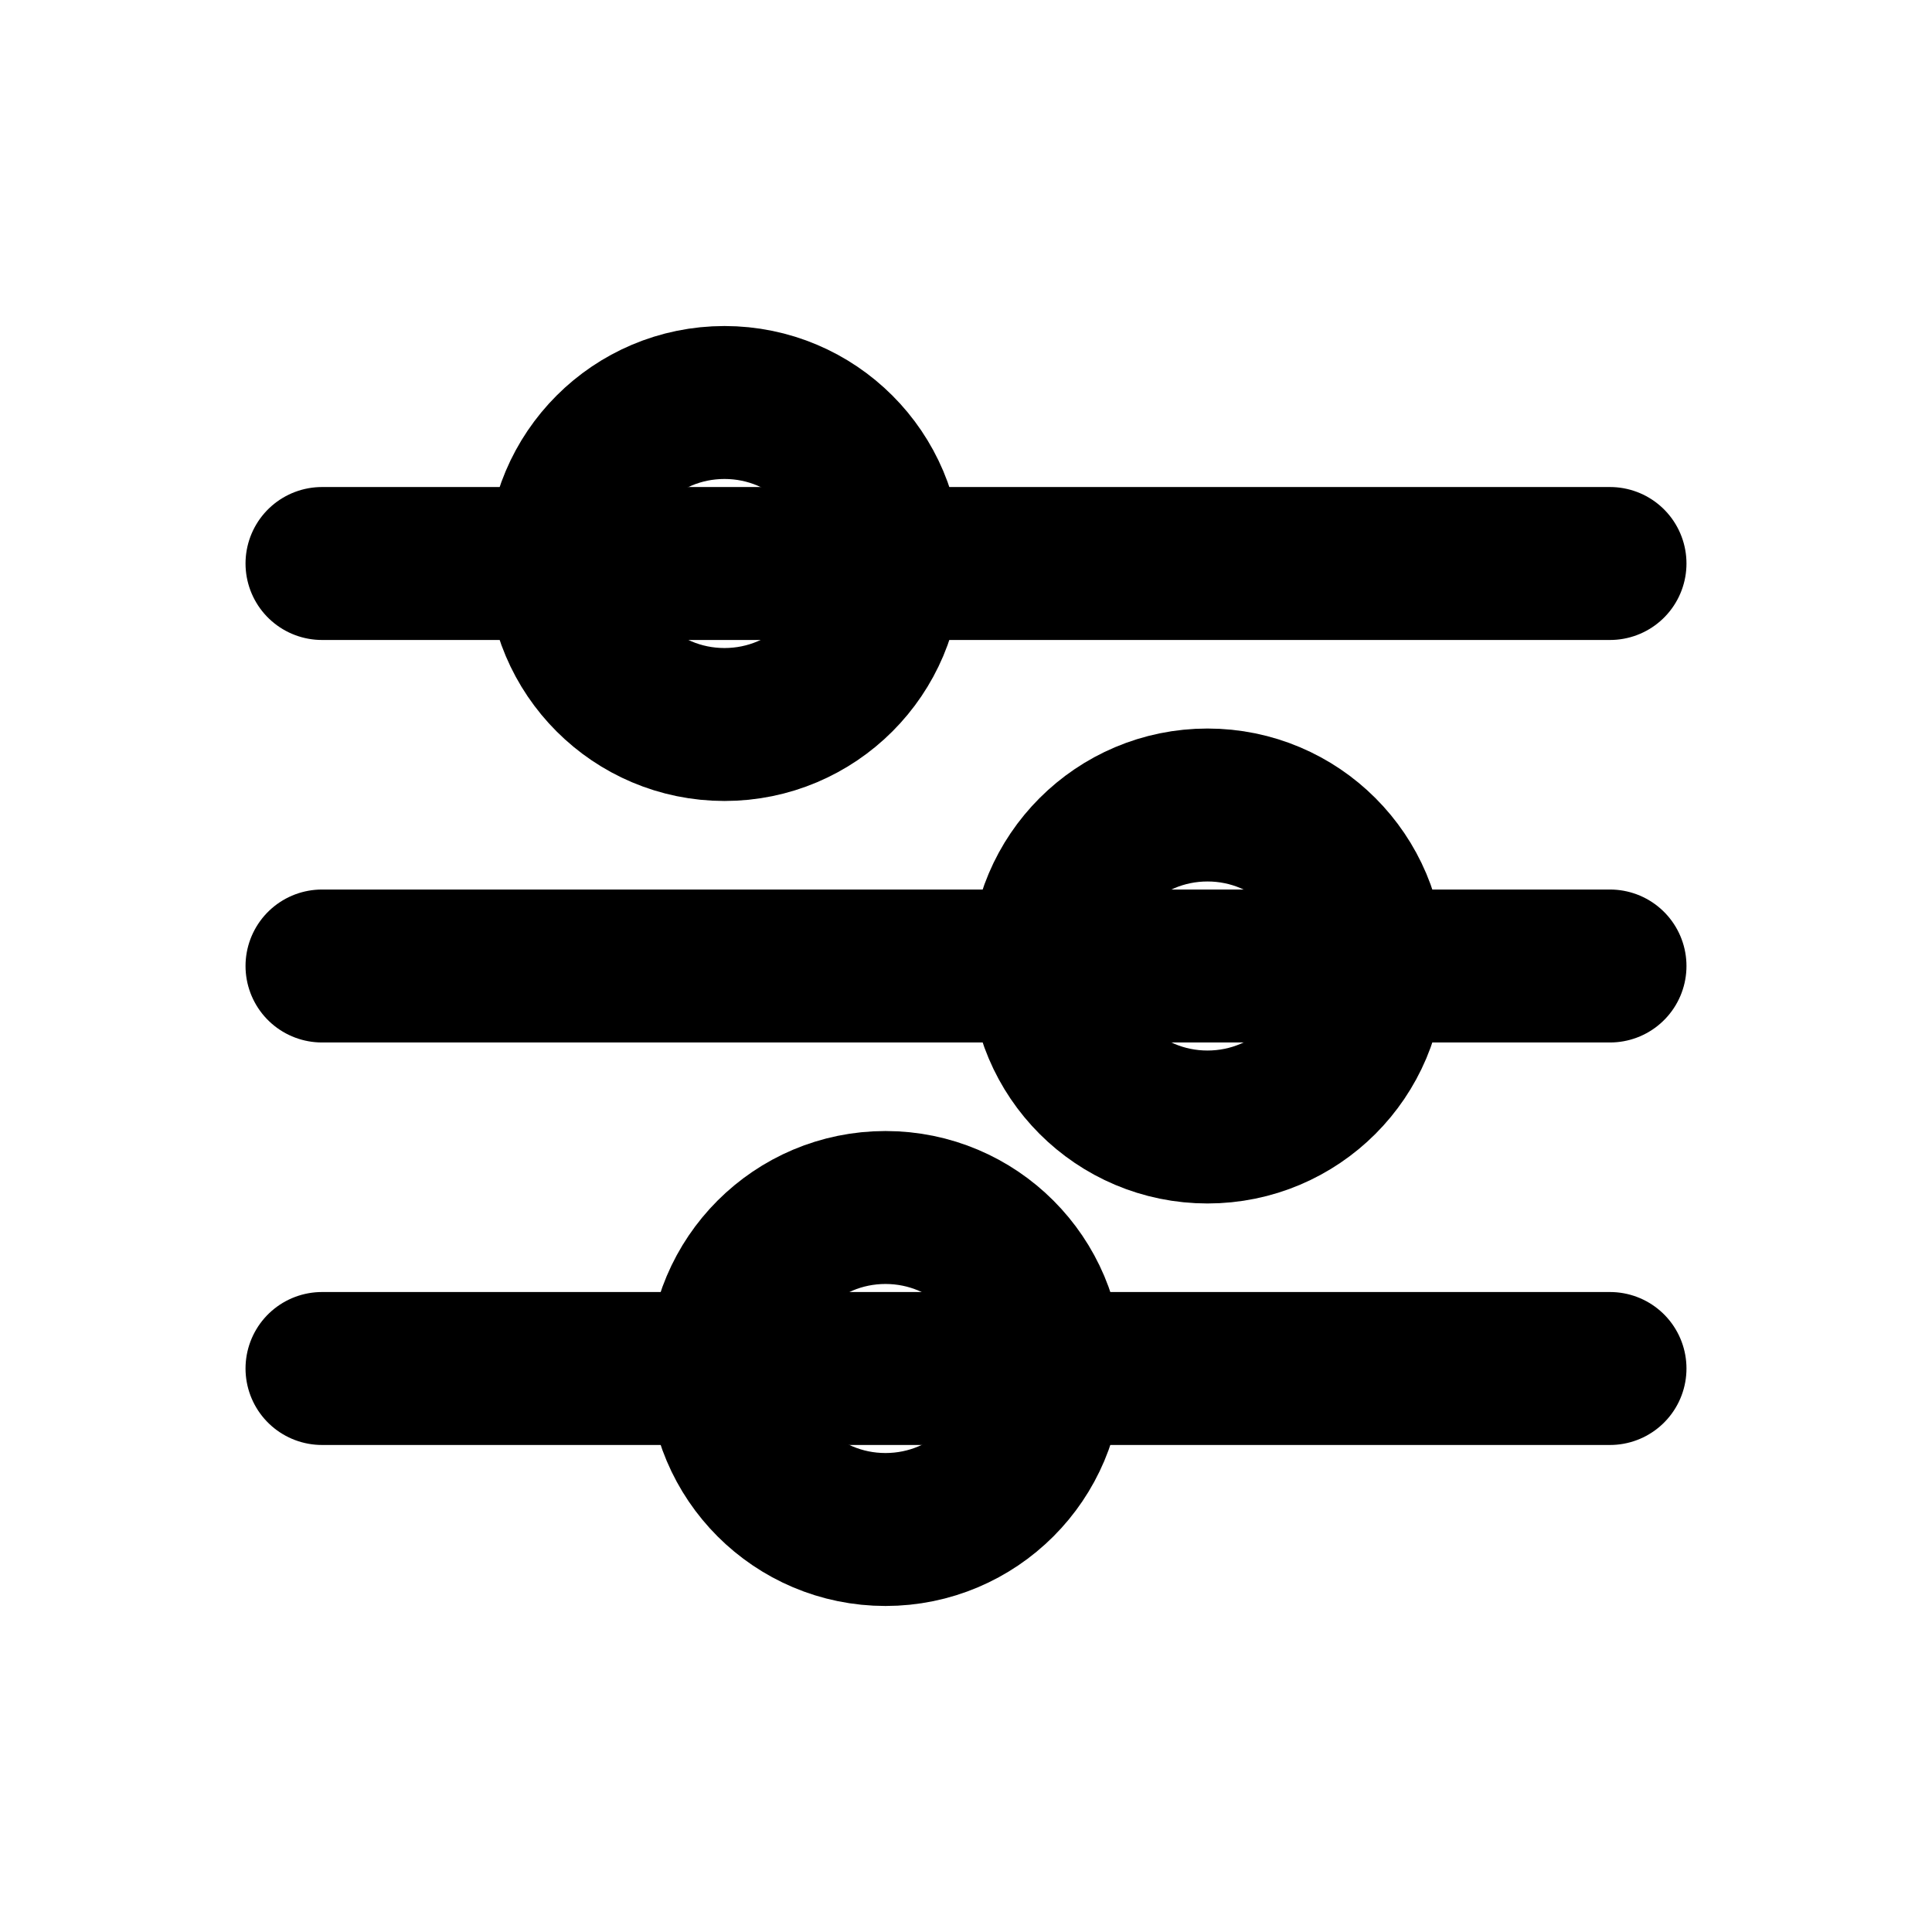
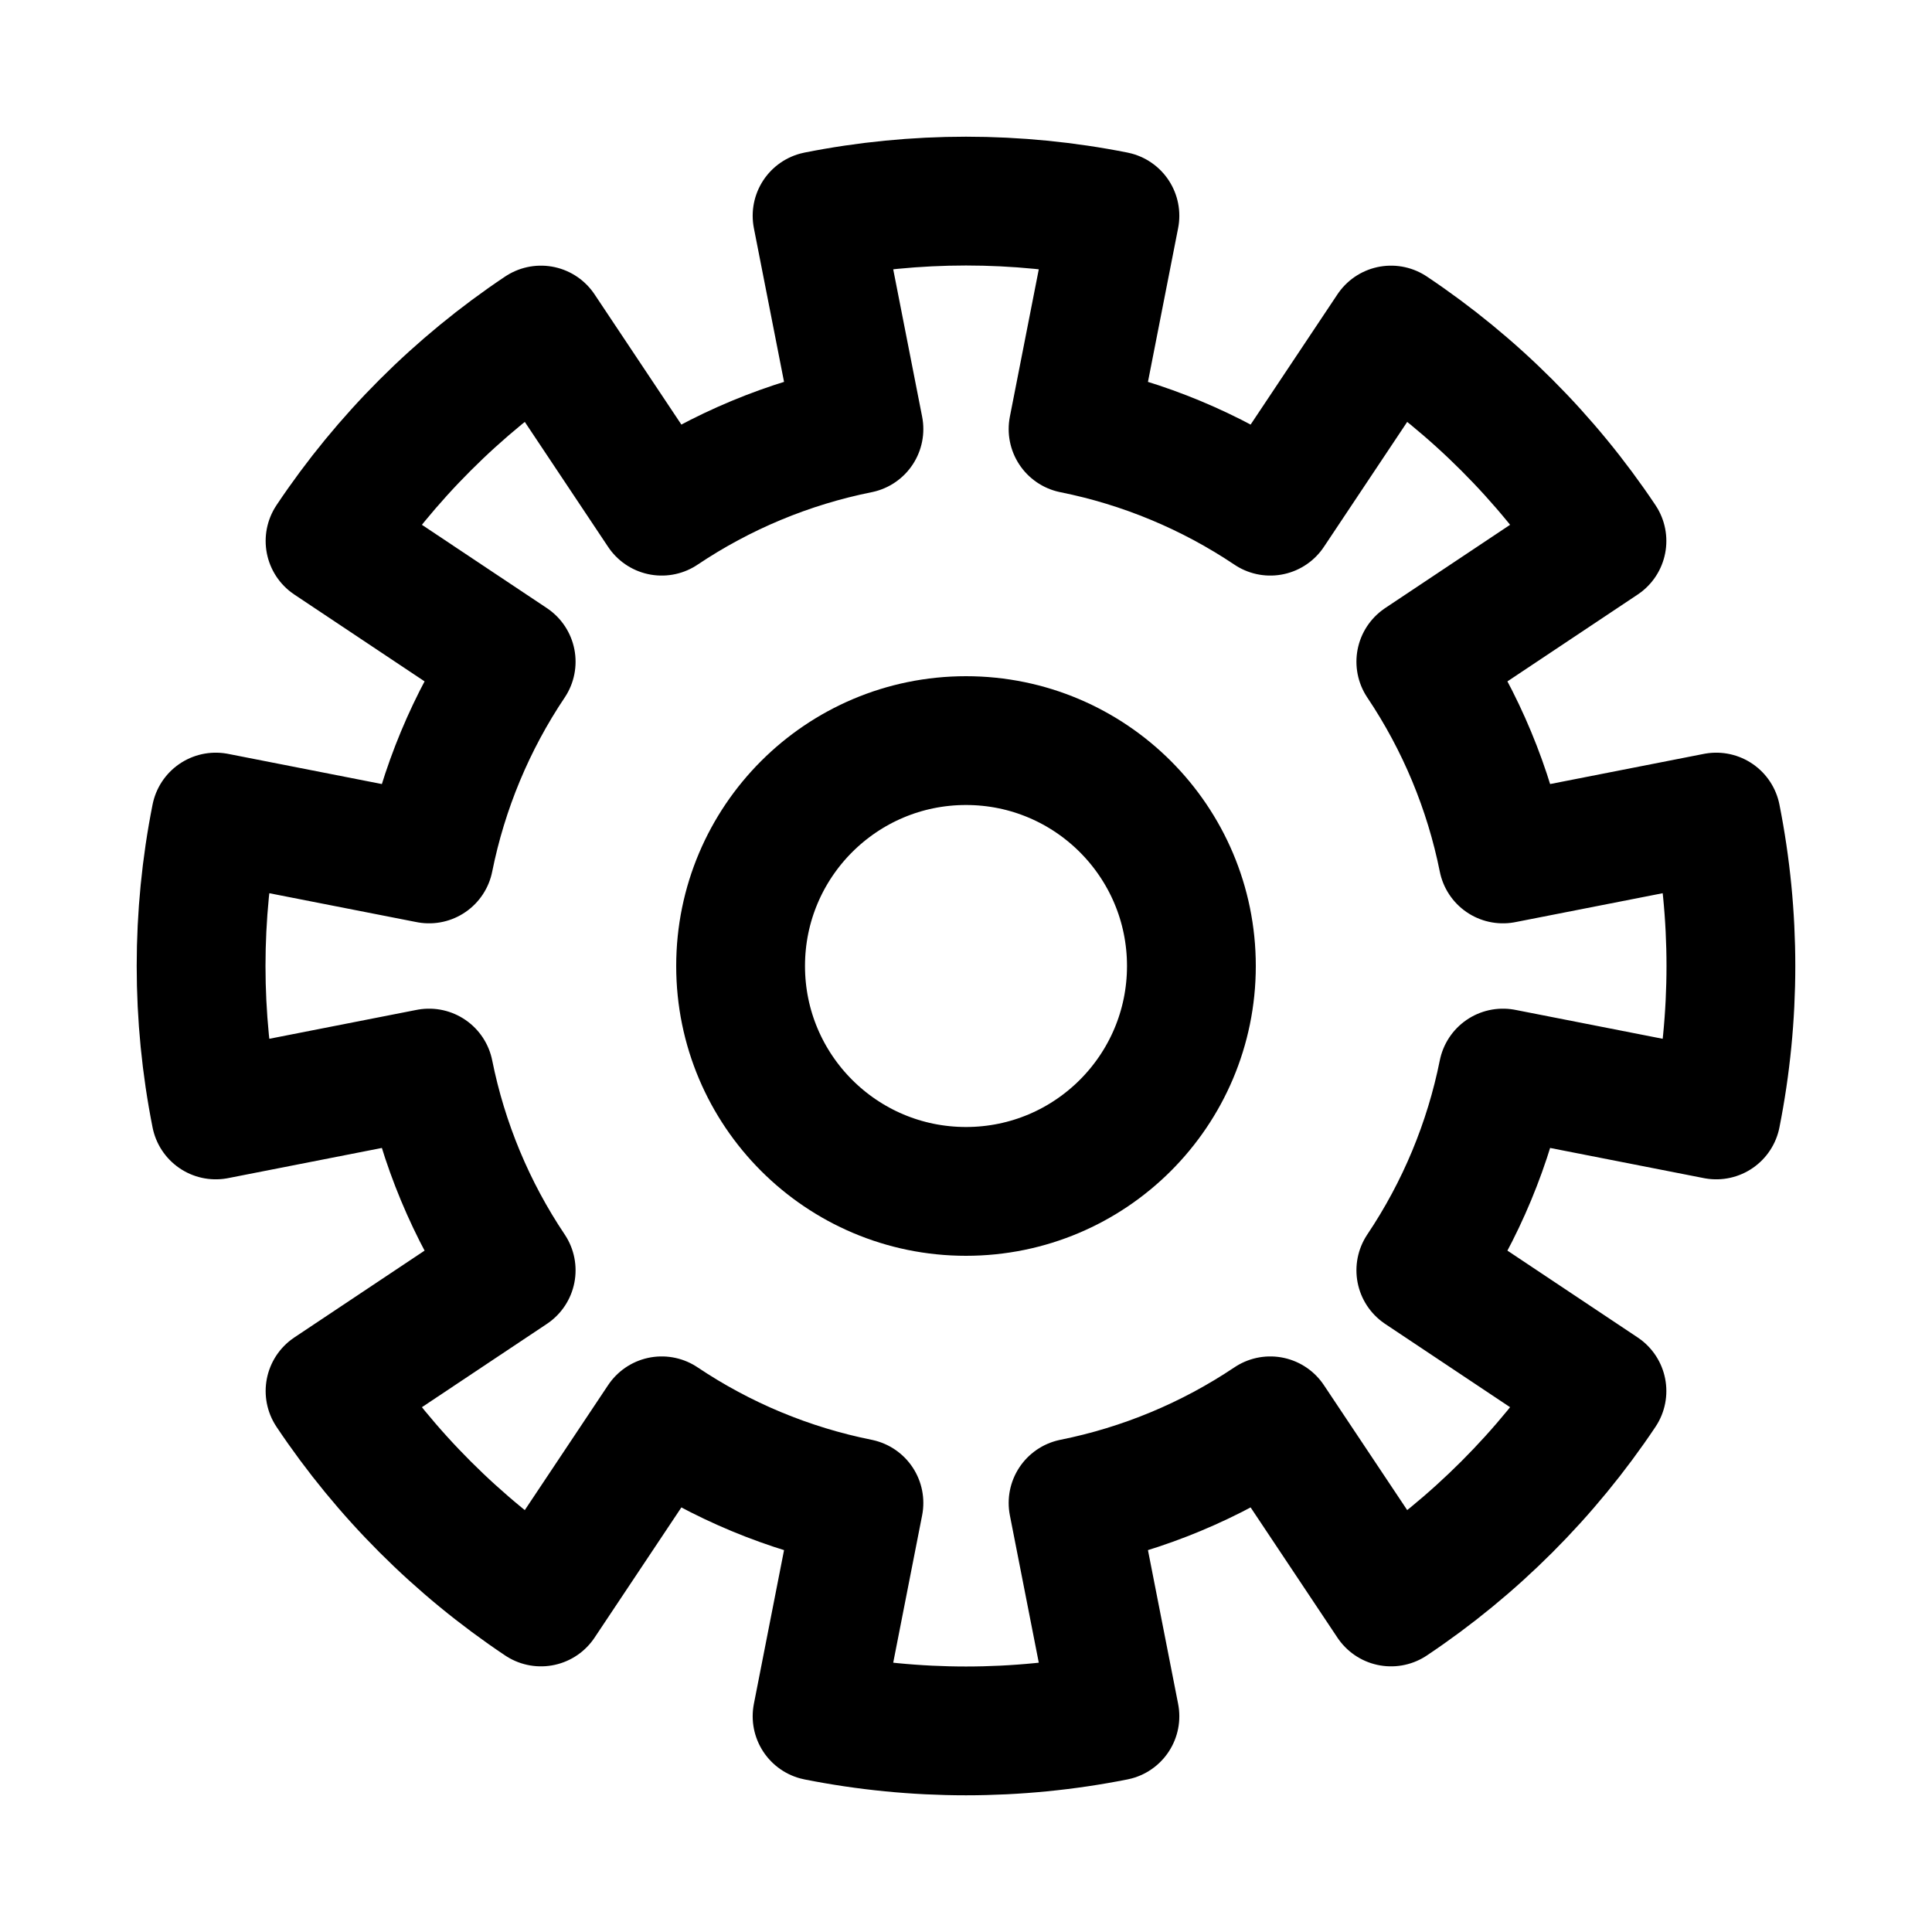
- <svg xmlns="http://www.w3.org/2000/svg" viewBox="0 0 24 24" aria-label="Settings" fill="none" stroke="currentColor" stroke-width="1.9" stroke-linecap="round" stroke-linejoin="round">
-   <path d="M4 7h16" />
-   <path d="M4 12h16" />
-   <path d="M4 17h16" />
-   <circle cx="9" cy="7" r="2" />
-   <circle cx="15" cy="12" r="2" />
-   <circle cx="11" cy="17" r="2" />
+ <svg xmlns="http://www.w3.org/2000/svg" viewBox="0 0 24 24" aria-label="Settings" fill="none" stroke="currentColor" stroke-width="1.6" stroke-linecap="round" stroke-linejoin="round">
+   <path d="M10.15 2.68 A9.5 9.5 0 0 1 13.85 2.68 L13.33 5.33 A6.8 6.8 0 0 1 15.78 6.35 L17.28 4.10 A9.5 9.5 0 0 1 19.90 6.72 L17.65 8.22 A6.8 6.8 0 0 1 18.67 10.67 L21.32 10.15 A9.5 9.5 0 0 1 21.32 13.85 L18.67 13.33 A6.8 6.8 0 0 1 17.65 15.78 L19.90 17.28 A9.5 9.5 0 0 1 17.28 19.90 L15.78 17.65 A6.8 6.8 0 0 1 13.33 18.67 L13.85 21.32 A9.5 9.5 0 0 1 10.15 21.32 L10.67 18.67 A6.8 6.8 0 0 1 8.22 17.65 L6.72 19.90 A9.5 9.5 0 0 1 4.10 17.28 L6.35 15.78 A6.8 6.8 0 0 1 5.33 13.33 L2.68 13.85 A9.5 9.5 0 0 1 2.68 10.15 L5.33 10.67 A6.8 6.8 0 0 1 6.35 8.22 L4.10 6.72 A9.5 9.5 0 0 1 6.72 4.10 L8.22 6.35 A6.8 6.8 0 0 1 10.67 5.33 Z" />
+   <circle cx="12" cy="12" r="2.8" />
</svg>
